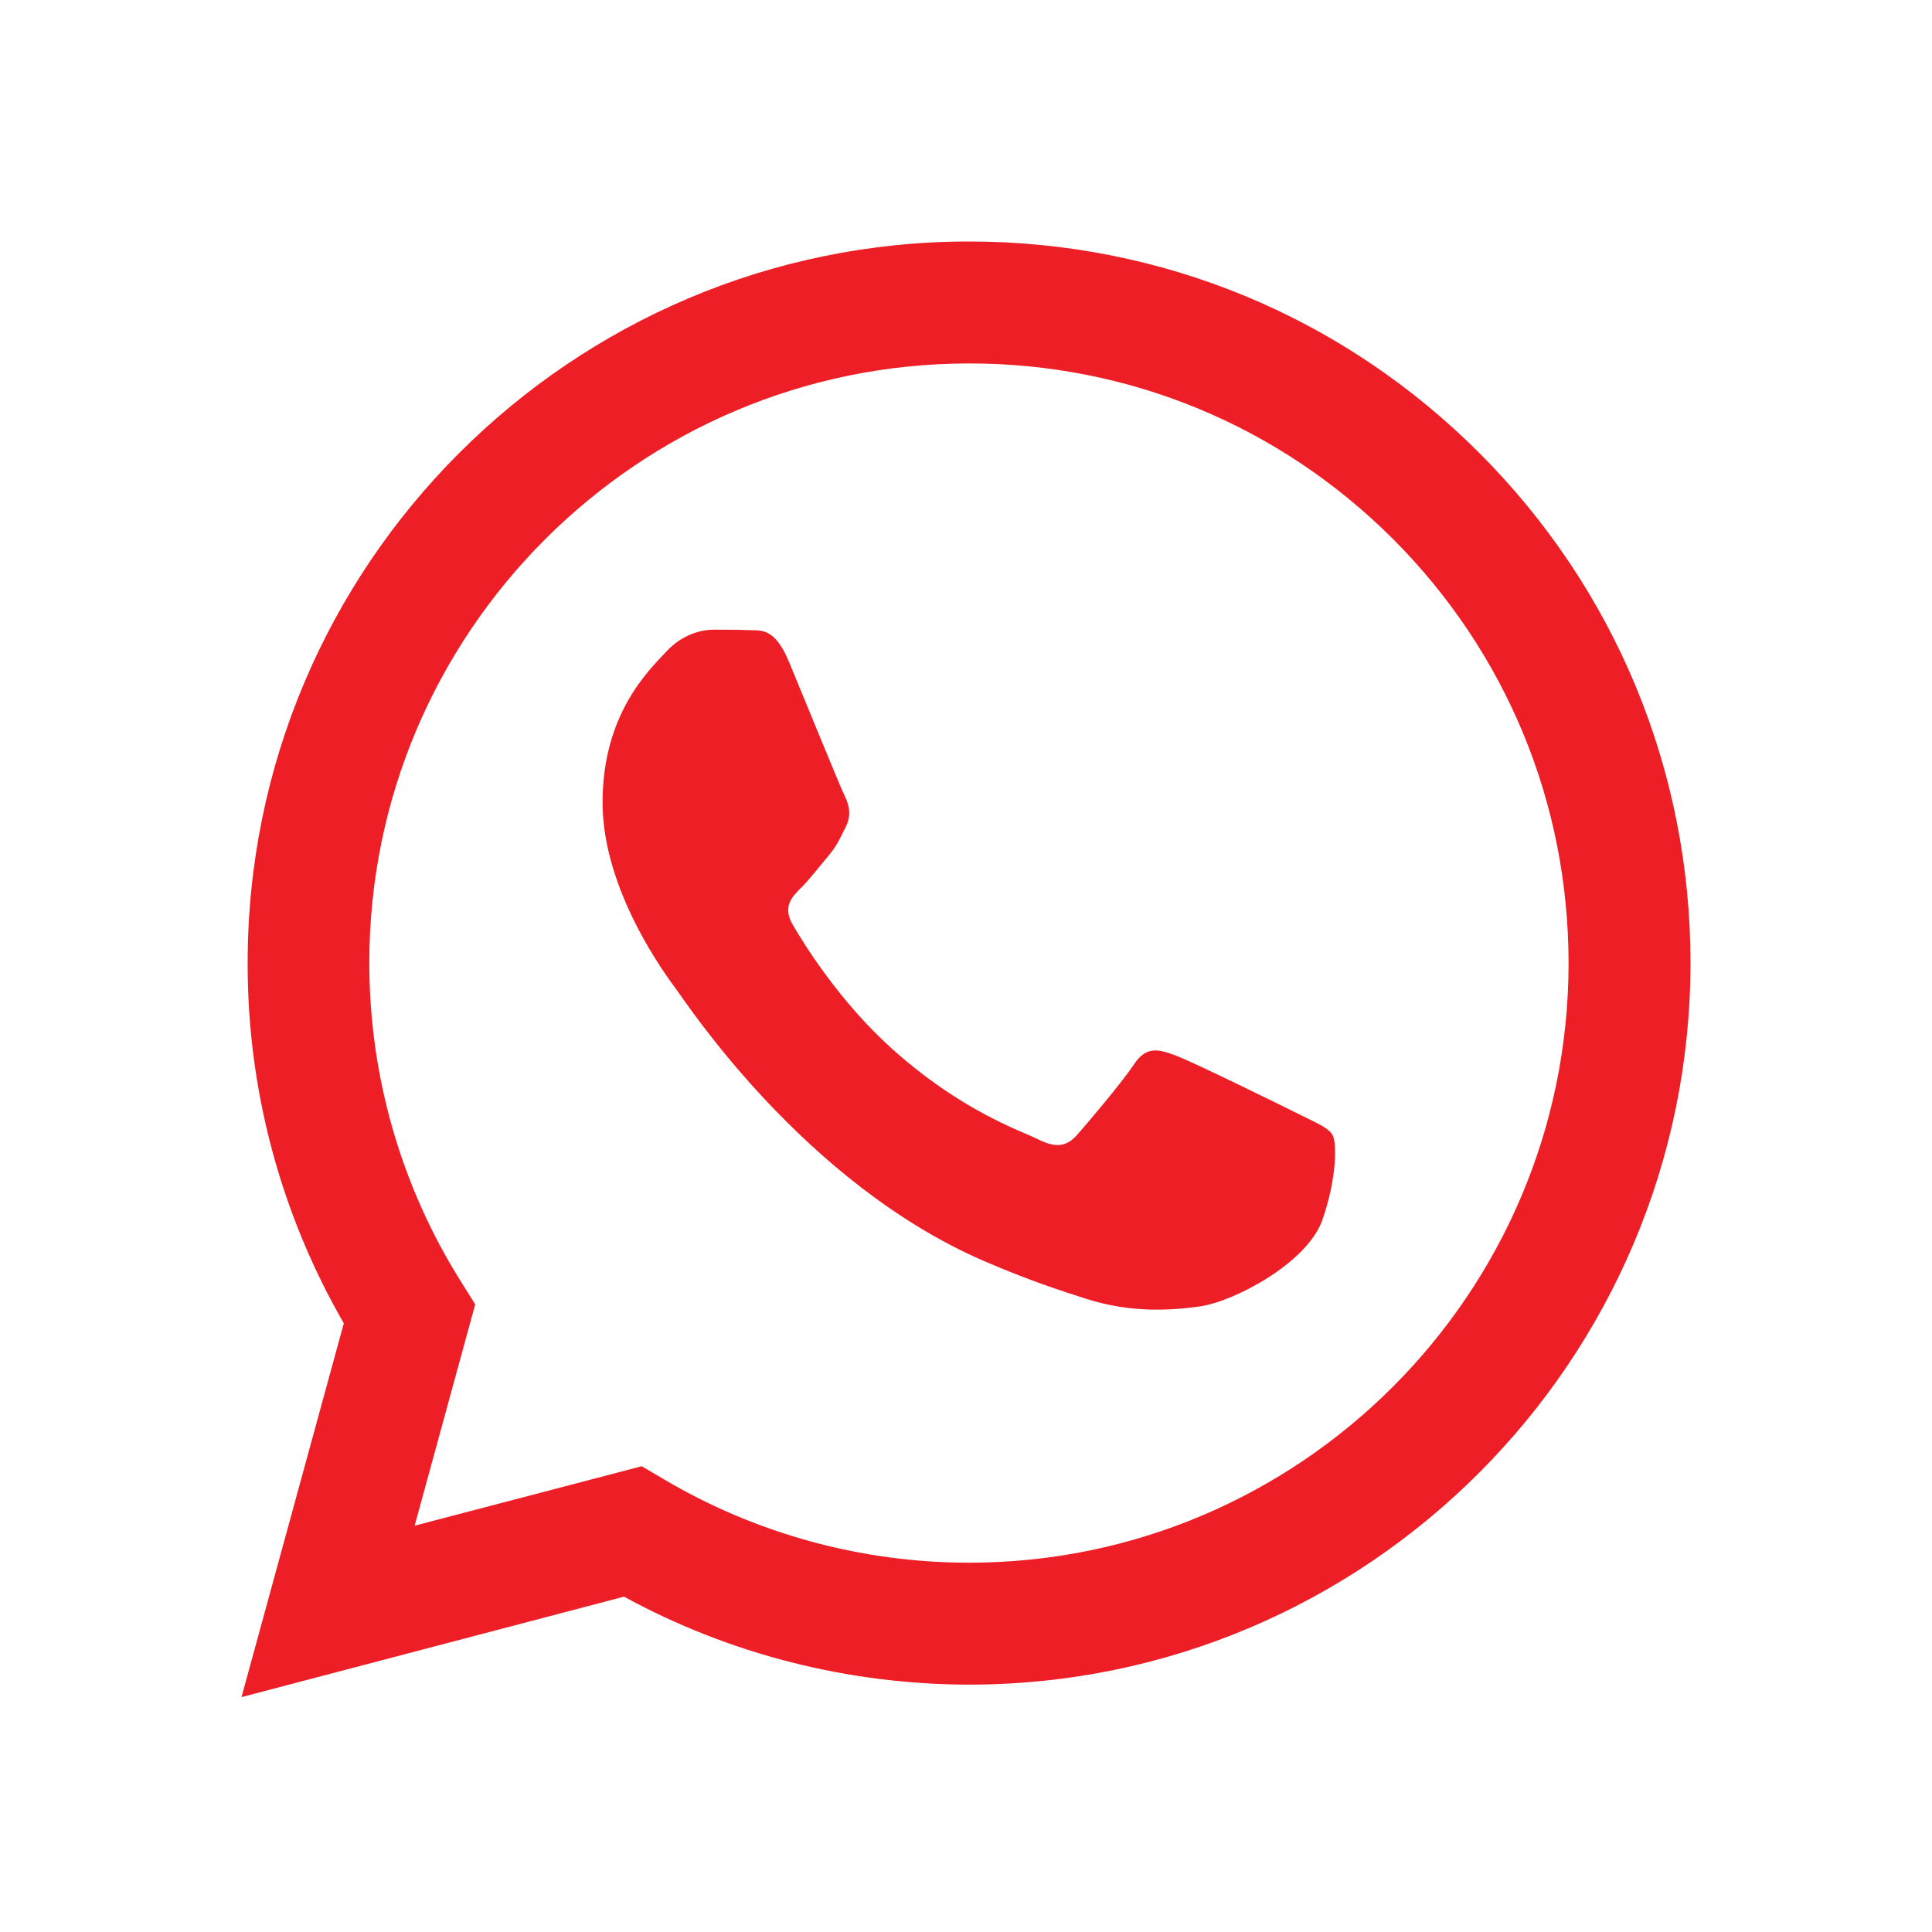
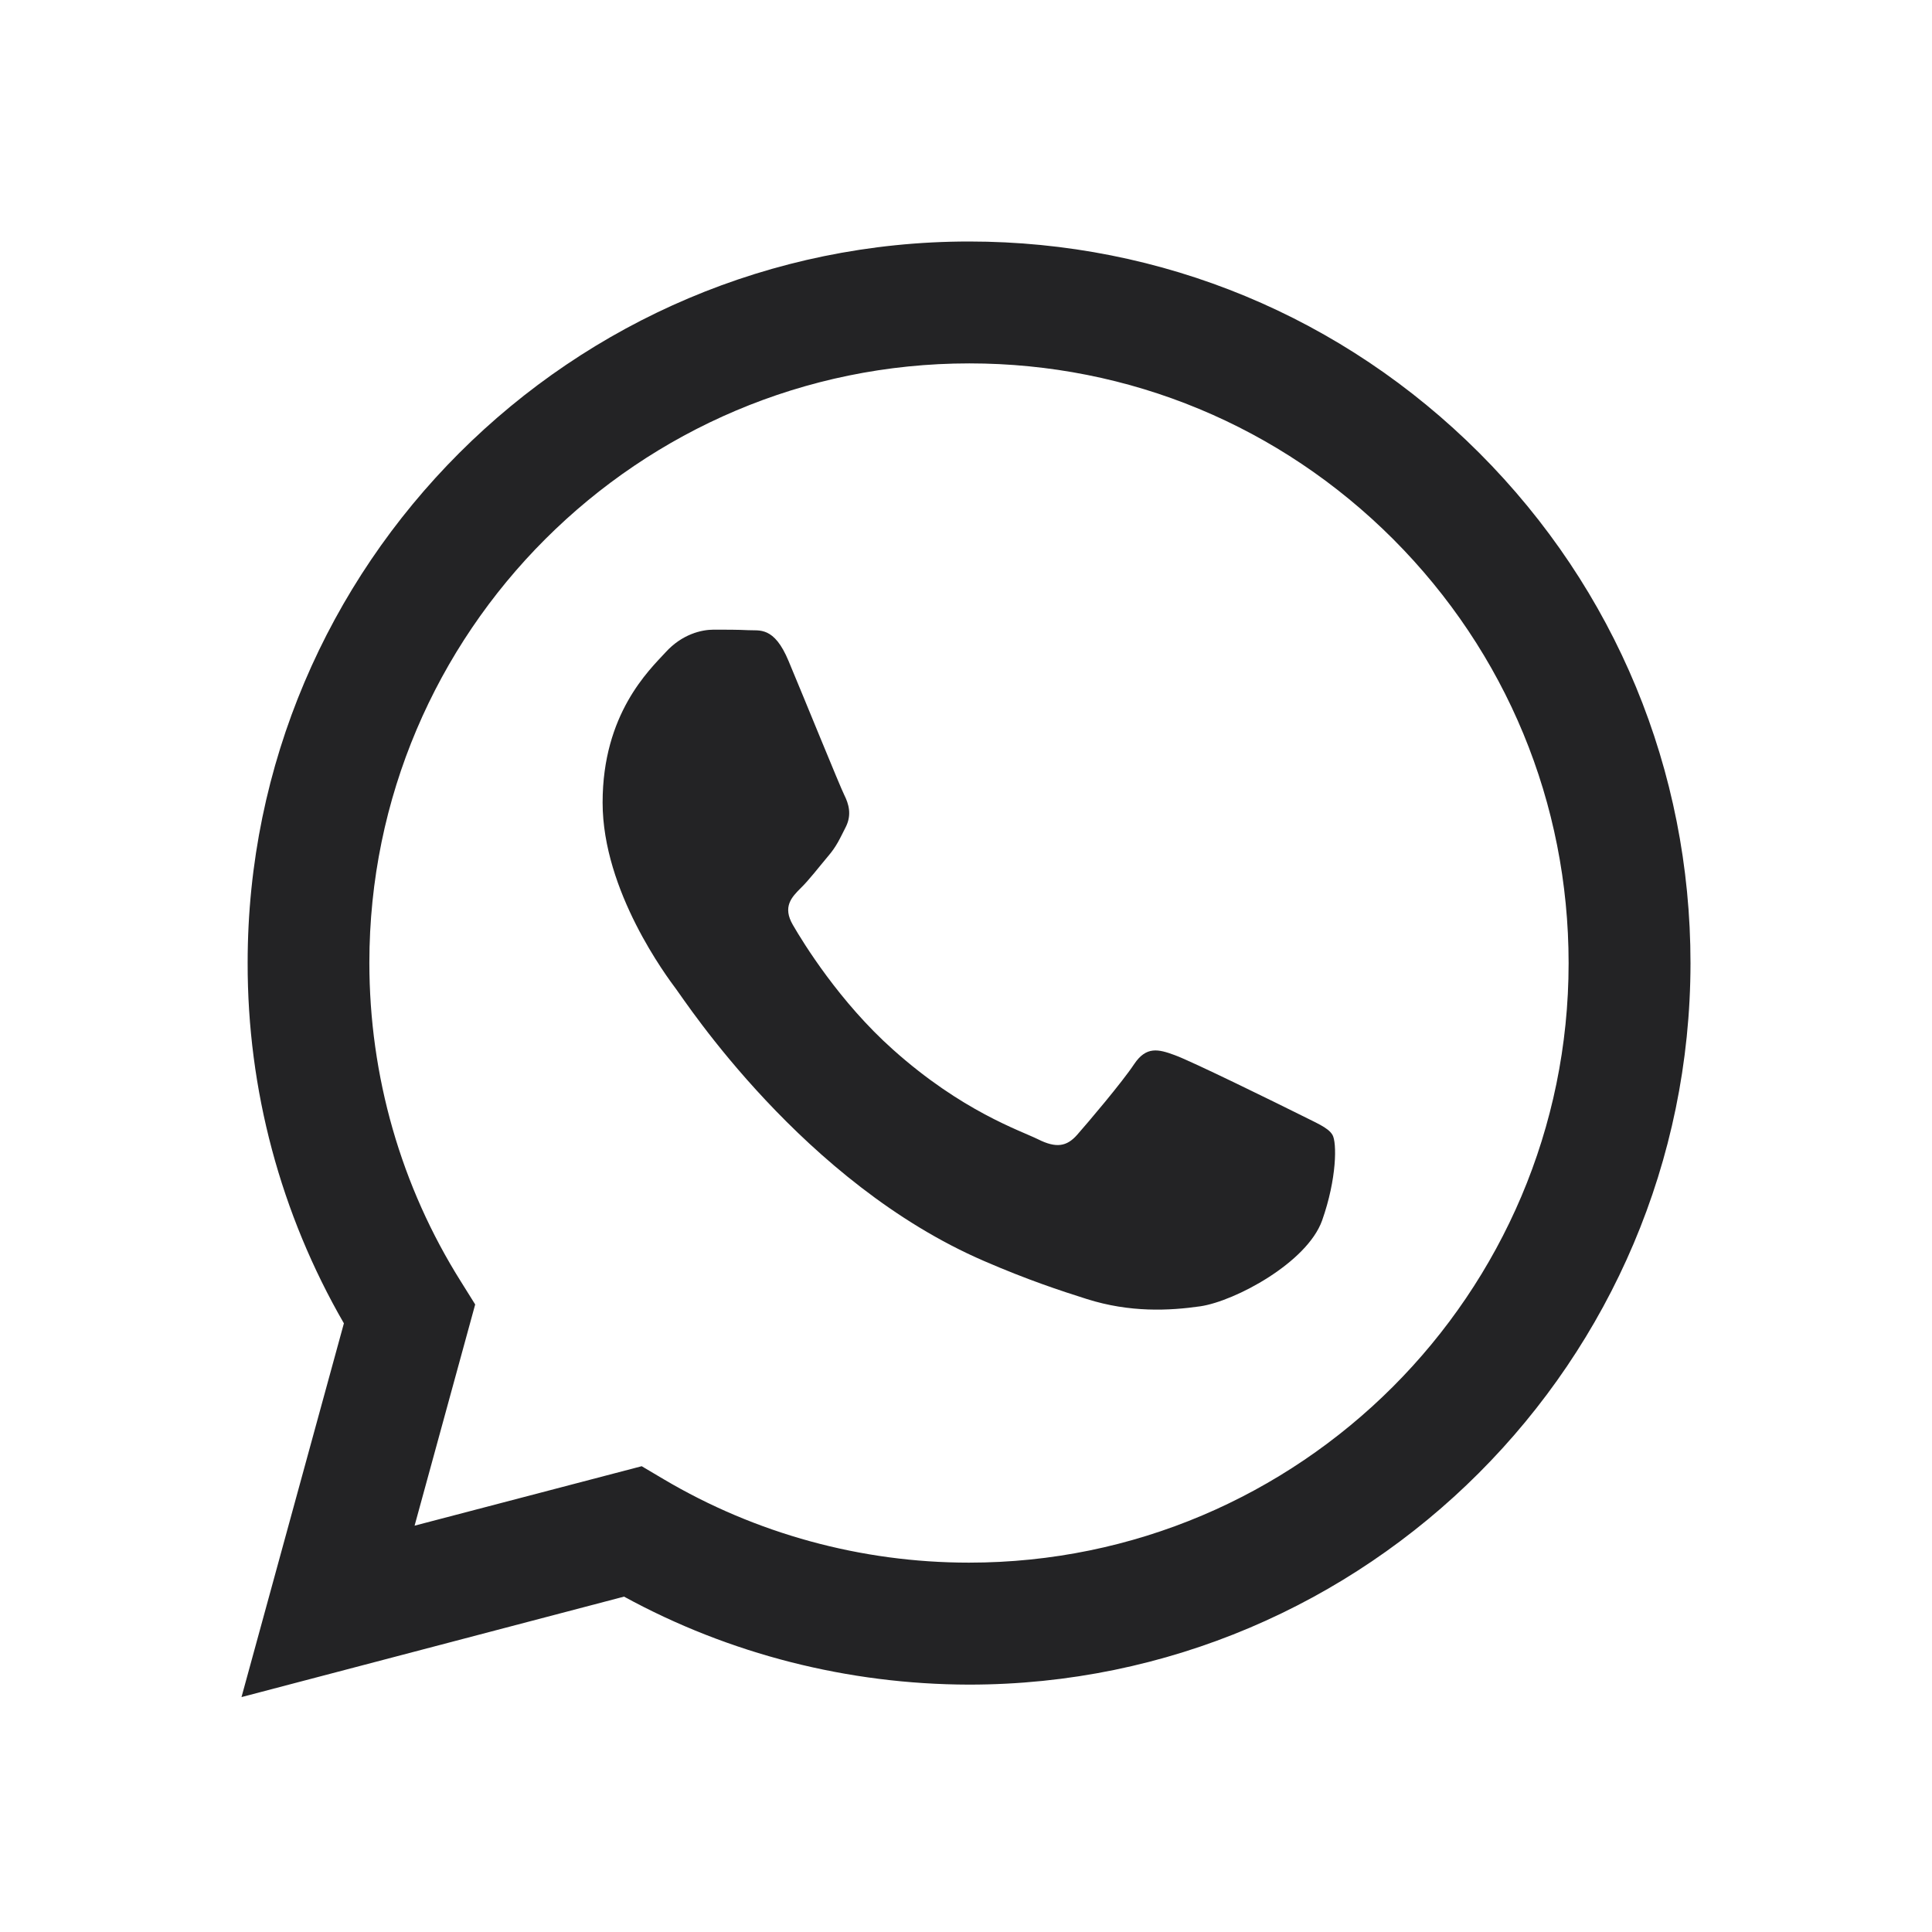
- <svg xmlns="http://www.w3.org/2000/svg" width="26" height="26" viewBox="0 0 26 26" fill="none">
-   <path fill-rule="evenodd" clip-rule="evenodd" d="M19.909 6.097C18.075 4.262 15.637 3.25 13.041 3.25C7.69 3.25 3.333 7.604 3.333 12.956C3.329 14.666 3.777 16.336 4.627 17.808L3.25 22.839L8.398 21.487C9.813 22.261 11.413 22.668 13.038 22.671H13.041C18.392 22.671 22.747 18.316 22.75 12.962C22.75 10.369 21.741 7.931 19.909 6.097ZM13.041 21.03H13.038C11.591 21.03 10.169 20.639 8.931 19.906L8.636 19.732L5.58 20.532L6.395 17.554L6.205 17.25C5.396 15.964 4.97 14.479 4.97 12.956C4.97 8.509 8.592 4.891 13.044 4.891C15.2 4.891 17.224 5.732 18.748 7.255C20.271 8.782 21.109 10.807 21.109 12.962C21.109 17.412 17.488 21.03 13.041 21.03ZM17.466 14.987C17.224 14.866 16.031 14.279 15.809 14.2C15.587 14.117 15.425 14.079 15.263 14.32C15.101 14.565 14.638 15.111 14.495 15.273C14.355 15.431 14.212 15.453 13.971 15.333C13.727 15.212 12.946 14.955 12.019 14.127C11.299 13.486 10.81 12.689 10.67 12.448C10.528 12.203 10.655 12.073 10.775 11.953C10.886 11.845 11.02 11.67 11.14 11.527C11.261 11.388 11.302 11.286 11.384 11.124C11.464 10.962 11.423 10.82 11.362 10.699C11.302 10.578 10.816 9.382 10.613 8.896C10.416 8.423 10.217 8.49 10.067 8.48C9.928 8.474 9.766 8.474 9.604 8.474C9.442 8.474 9.179 8.534 8.957 8.779C8.734 9.02 8.109 9.607 8.109 10.8C8.109 11.994 8.979 13.149 9.099 13.311C9.22 13.47 10.81 15.92 13.244 16.971C13.822 17.221 14.273 17.37 14.625 17.481C15.206 17.666 15.736 17.64 16.155 17.58C16.621 17.51 17.589 16.993 17.793 16.425C17.992 15.86 17.992 15.374 17.932 15.273C17.872 15.171 17.71 15.111 17.466 14.987Z" fill="#ed1e26" />
+ <svg xmlns="http://www.w3.org/2000/svg" width="22" height="22" viewBox="0 0 22 22" fill="none">
+   <path fill-rule="evenodd" clip-rule="evenodd" d="M16.846 5.159C15.294 3.607 13.232 2.75 11.035 2.75C6.507 2.75 2.82 6.435 2.82 10.962C2.817 12.41 3.196 13.822 3.916 15.069L2.75 19.325L7.106 18.181C8.304 18.836 9.657 19.18 11.032 19.183H11.035C15.563 19.183 19.247 15.498 19.25 10.968C19.25 8.774 18.396 6.711 16.846 5.159ZM11.035 17.794H11.032C9.808 17.794 8.604 17.464 7.557 16.844L7.307 16.696L4.721 17.373L5.411 14.854L5.25 14.596C4.565 13.508 4.206 12.252 4.206 10.962C4.206 7.2 7.27 4.138 11.038 4.138C12.861 4.138 14.575 4.85 15.864 6.139C17.153 7.431 17.862 9.144 17.862 10.968C17.862 14.733 14.797 17.794 11.035 17.794ZM14.779 12.681C14.575 12.579 13.565 12.082 13.377 12.015C13.189 11.945 13.052 11.913 12.915 12.117C12.778 12.324 12.386 12.786 12.265 12.923C12.147 13.057 12.026 13.076 11.822 12.974C11.615 12.872 10.954 12.654 10.17 11.953C9.561 11.411 9.147 10.737 9.029 10.533C8.908 10.326 9.015 10.216 9.117 10.114C9.211 10.023 9.324 9.875 9.426 9.754C9.528 9.636 9.563 9.55 9.633 9.413C9.7 9.276 9.665 9.155 9.614 9.053C9.563 8.951 9.152 7.938 8.98 7.528C8.814 7.127 8.645 7.184 8.519 7.176C8.4 7.17 8.263 7.17 8.126 7.17C7.989 7.17 7.767 7.221 7.579 7.428C7.391 7.632 6.862 8.129 6.862 9.139C6.862 10.149 7.597 11.126 7.699 11.263C7.802 11.398 9.147 13.471 11.207 14.36C11.696 14.572 12.077 14.698 12.375 14.792C12.867 14.948 13.315 14.926 13.669 14.875C14.064 14.816 14.883 14.378 15.055 13.898C15.224 13.42 15.224 13.009 15.173 12.923C15.122 12.837 14.985 12.786 14.779 12.681Z" fill="#232325" />
</svg>
